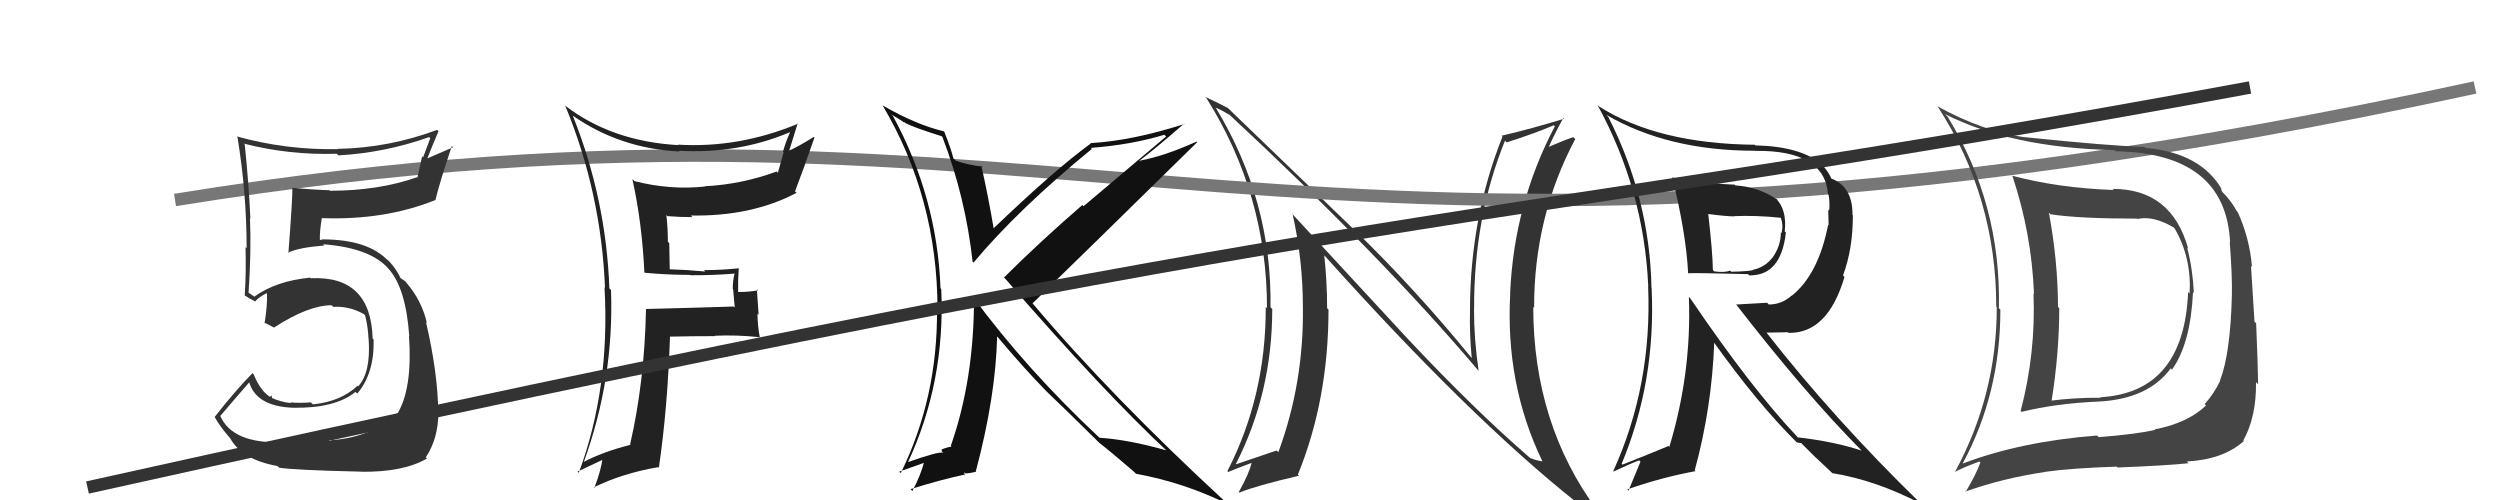
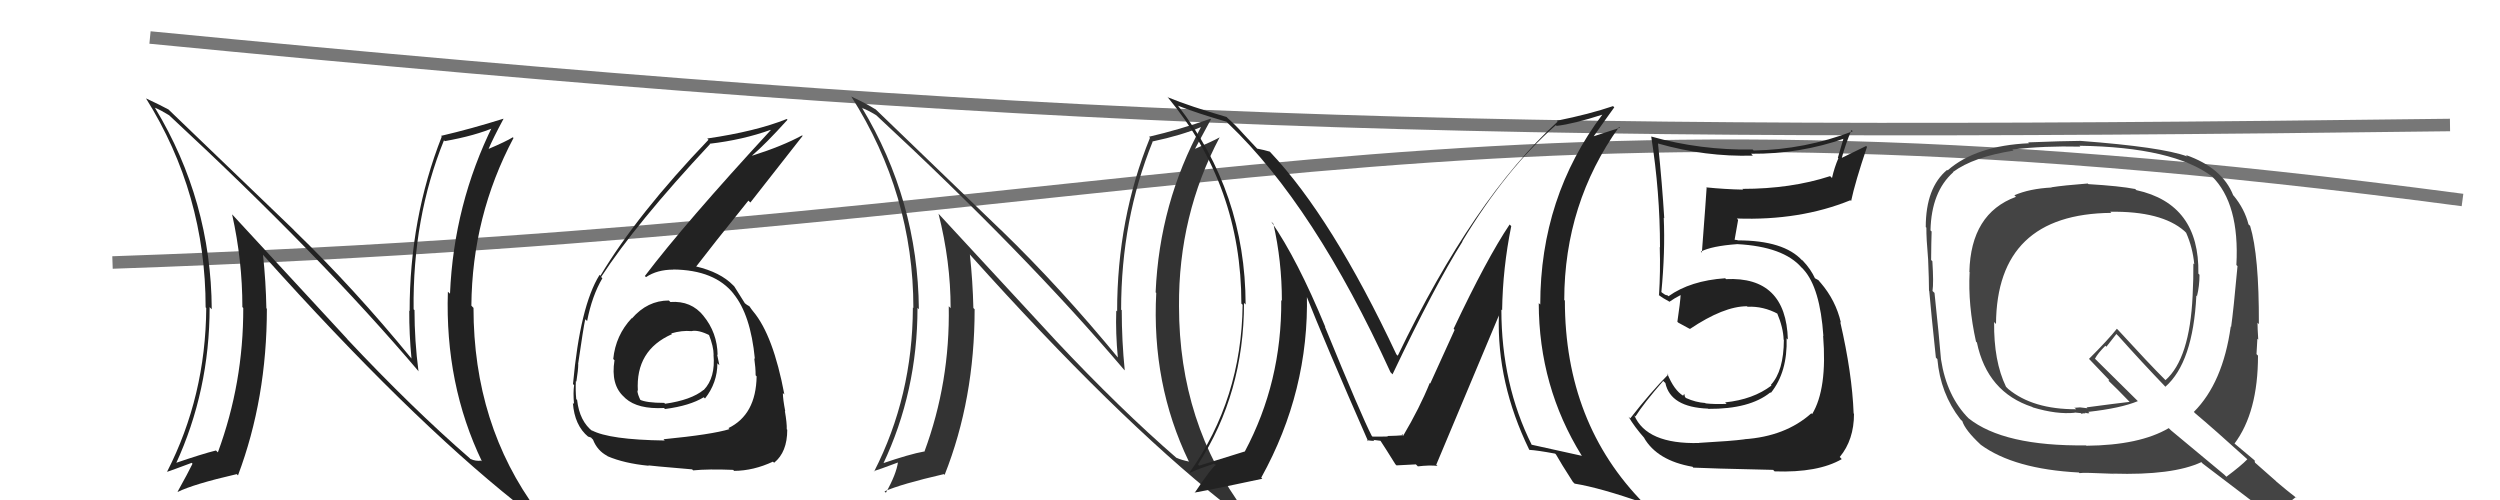
<svg xmlns="http://www.w3.org/2000/svg" width="200" height="40" viewBox="0,0,200,40">
-   <path fill="#333" d="M112.69 27.18L103.33 17.06L103.41 17.14Q104.23 20.81 104.23 24.54L104.23 24.55L104.23 24.54Q104.32 30.61 102.27 36.17L102.17 36.08L102.13 36.04Q101.14 36.37 98.89 37.14L98.83 37.07L98.87 37.12Q101.78 31.42 101.78 24.72L101.69 24.63L101.64 24.59Q101.77 16.07 97.28 8.65L97.21 8.58L97.24 8.61Q97.67 8.77 98.35 9.19L98.22 9.05L98.22 9.05Q110.38 20.34 118.23 29.60L118.31 29.67L118.29 29.66Q117.92 27.16 117.92 24.72L118.02 24.82L117.93 24.73Q117.89 17.45 120.40 11.25L120.50 11.35L120.54 11.39Q122.71 10.70 124.31 10.02L124.34 10.05L124.39 10.10Q121.12 16.31 120.81 23.47L120.84 23.49L120.82 23.47Q120.41 30.71 123.38 36.88L123.47 36.97L123.41 36.91Q122.84 36.83 122.42 36.64L122.49 36.71L122.41 36.64Q117.96 32.79 112.74 27.23L112.62 27.11ZM126.10 40.17L126.09 40.16L126.15 40.22Q126.59 40.36 127.01 40.55L126.96 40.50L127.92 40.96L127.79 40.84Q122.66 33.91 122.66 24.55L122.61 24.50L122.73 24.62Q122.71 17.36 126.02 11.12L125.91 11.02L125.87 10.97Q125.21 11.18 123.80 11.79L123.89 11.88L123.86 11.85Q124.22 11.00 125.06 9.44L125.21 9.59L125.12 9.50Q122.56 10.29 120.12 10.86L120.15 10.89L120.20 10.93Q117.60 17.43 117.60 24.85L117.53 24.78L117.60 24.85Q117.55 26.67 117.74 28.65L117.86 28.77L117.75 28.66Q113.14 23.02 108.38 18.42L108.41 18.45L98.24 8.65L98.21 8.63Q97.63 8.32 96.42 7.75L96.49 7.82L96.51 7.84Q101.36 15.55 101.36 24.65L101.30 24.59L101.26 24.55Q101.28 31.68 98.19 37.69L98.25 37.75L98.26 37.76Q98.54 37.62 100.18 37.01L100.16 36.99L100.14 36.98Q99.94 37.88 99.10 39.37L99.02 39.29L99.15 39.41Q100.46 38.86 103.92 38.06L103.94 38.08L103.83 37.97Q106.28 31.96 106.28 24.77L106.13 24.61L106.17 24.66Q106.17 22.56 105.94 20.43L105.96 20.45L106.02 20.51Q117.50 33.32 126.10 40.17Z" />
-   <path d="M14 16 C88 4,101 28,198 7" stroke="#777" fill="none" />
-   <path fill="#222" d="M51.57 21.81L51.64 21.89L51.58 21.82Q53.38 21.99 55.21 21.99L55.21 21.99L55.25 22.02Q57.04 22.03 58.87 21.88L58.72 21.73L58.79 21.80Q58.62 22.39 58.62 23.11L58.65 23.14L58.78 24.60L58.69 24.52Q56.42 24.60 51.66 24.72L51.55 24.61L51.68 24.74Q51.56 30.56 50.41 35.54L50.35 35.48L50.45 35.58Q48.15 36.17 46.67 36.97L46.71 37.02L46.69 37.00Q49.14 30.31 48.88 23.19L48.84 23.16L48.75 23.07Q48.49 15.91 45.82 9.25L45.95 9.38L45.82 9.25Q49.61 11.89 54.37 12.12L54.28 12.04L54.30 12.06Q59.06 12.33 63.21 10.57L63.11 10.48L63.21 10.57Q62.86 11.33 62.64 12.13L62.69 12.19L62.23 13.82L62.13 13.72Q59.35 14.75 56.38 14.90L56.53 15.05L56.41 14.92Q53.61 15.22 50.76 14.49L50.62 14.35L50.59 14.33Q51.36 17.79 51.55 21.79ZM63.84 9.87L63.73 9.76L63.86 9.89Q59.10 11.87 54.23 11.57L54.30 11.63L54.27 11.61Q48.95 11.31 45.22 8.46L45.15 8.39L45.22 8.46Q48.09 15.40 48.40 23.02L48.50 23.12L48.36 22.98Q48.82 31.05 46.30 37.83L46.28 37.80L46.20 37.73Q46.93 37.39 48.30 36.74L48.20 36.64L48.20 36.64Q48.12 37.51 47.55 39.03L47.57 39.06L47.50 38.99Q49.77 37.87 52.66 37.37L52.64 37.35L52.71 37.42Q53.41 32.63 53.60 26.92L53.54 26.86L53.60 26.93Q55.39 26.89 57.22 26.89L57.08 26.76L57.19 26.86Q58.89 26.78 60.72 26.97L60.66 26.91L60.79 27.03Q60.60 26.01 60.60 25.10L60.69 25.18L60.55 23.14L60.64 23.23Q59.89 23.36 59.06 23.36L59.05 23.35L59.05 23.35Q59.03 22.46 59.10 21.43L59.07 21.39L59.13 21.46Q57.72 21.61 56.32 21.61L56.27 21.56L56.42 21.72Q54.88 21.58 53.51 21.54L53.58 21.62L53.54 19.45L53.43 19.34Q53.43 18.26 53.31 17.20L53.40 17.29L53.40 17.29Q54.39 17.37 55.38 17.37L55.40 17.38L55.26 17.24Q60.11 17.33 63.72 15.43L63.75 15.45L63.60 15.31Q64.25 13.63 65.16 11.00L65.07 10.91L65.11 10.95Q63.80 11.77 63.00 12.11L62.91 12.03L63.09 12.20Q63.33 11.41 63.82 9.85Z" />
-   <path fill="#222" d="M133.83 14.25L133.68 14.10L133.78 14.20Q134.89 18.66 135.05 21.86L135.00 21.82L135.05 21.86Q135.46 21.82 139.84 21.93L139.90 21.99L139.94 22.03Q142.49 22.07 142.87 18.60L142.77 18.50L142.78 18.51Q142.97 16.76 142.05 15.85L142.05 15.84L142.21 16.00Q140.81 14.98 138.83 14.83L138.88 14.88L138.76 14.77Q135.64 14.64 133.77 14.19ZM135.09 23.74L135.13 23.77L135.11 23.75Q135.34 29.81 133.55 35.74L133.55 35.75L133.48 35.68Q132.39 36.14 129.80 37.17L129.69 37.06L129.73 37.11Q132.48 30.52 132.13 23.06L132.23 23.16L132.12 23.04Q131.98 15.86 128.66 9.35L128.55 9.24L128.51 9.19Q133.43 12.06 140.39 12.06L140.41 12.08L140.41 12.07Q145.98 12.00 146.24 15.54L146.25 15.55L146.29 15.59Q146.40 16.24 146.33 16.85L146.26 16.78L146.29 18.02L146.25 17.99Q145.47 21.96 143.33 23.67L143.24 23.58L143.31 23.66Q142.53 24.36 141.50 24.36L141.37 24.22L138.91 24.36L138.80 24.24Q144.41 31.49 148.94 36.06L149.07 36.18L148.93 36.05Q146.77 35.33 143.84 34.99L143.92 35.08L143.77 34.93Q140.12 31.08 135.21 23.85ZM143.70 35.35L143.74 35.39L144.10 35.45L145.32 36.67L145.26 36.60Q145.77 37.08 146.42 37.69L146.42 37.69L146.58 37.85Q150.09 38.42 153.66 40.29L153.72 40.34L153.63 40.25Q146.73 33.54 141.32 26.61L141.32 26.61L143.04 26.58L143.09 26.63Q146.23 26.68 147.56 22.15L147.55 22.14L147.44 22.04Q148.23 19.93 148.23 17.23L148.17 17.17L148.20 17.20Q148.22 14.93 146.50 14.28L146.47 14.25L146.50 14.28Q146.36 13.87 145.78 13.18L145.75 13.15L145.80 13.19Q144.08 11.71 140.43 11.63L140.50 11.71L140.38 11.58Q132.57 11.50 127.88 8.49L127.92 8.53L127.80 8.40Q131.52 15.21 131.86 22.90L131.84 22.88L131.85 22.89Q132.18 30.84 129.06 37.69L129.24 37.87L129.09 37.72Q130.33 37.13 131.13 36.83L131.24 36.93L130.28 39.25L130.18 39.15Q132.98 38.18 135.65 37.69L135.69 37.73L135.58 37.62Q136.95 32.60 137.14 27.38L137.05 27.29L137.02 27.26Q140.60 32.28 143.75 35.40ZM142.44 17.42L142.42 17.39L142.47 17.44Q142.59 17.79 142.59 18.14L142.60 18.15L142.53 18.65L142.47 18.58Q142.47 19.69 141.78 20.64L141.86 20.72L141.78 20.63Q141.17 21.39 140.25 21.58L140.30 21.64L140.26 21.59Q140.10 21.70 138.51 21.74L138.43 21.67L138.41 21.65Q137.98 21.82 137.14 21.71L137.13 21.70L137.03 21.60Q137.01 20.16 136.66 17.12L136.65 17.10L136.66 17.12Q138.08 17.31 138.76 17.31L138.77 17.33L138.74 17.29Q140.50 17.22 142.44 17.42Z" />
-   <path fill="#444" d="M169.01 15.11L168.94 15.04L169.10 15.20Q164.64 15.04 160.95 14.05L160.99 14.10L161.00 14.10Q162.53 18.68 162.72 23.51L162.72 23.51L162.68 23.47Q162.87 28.27 161.65 32.88L161.78 33.00L161.72 32.95Q164.47 32.27 167.97 32.12L167.94 32.08L167.97 32.12Q171.87 31.90 173.66 29.47L173.72 29.53L173.76 29.57Q175.25 27.48 175.44 23.37L175.42 23.35L175.51 23.44Q175.42 21.52 174.97 19.81L175.10 19.94L175.06 19.91Q173.74 15.11 169.01 15.11ZM157.08 37.10L157.17 37.19L157.03 37.05Q160.03 31.48 160.03 24.78L160.02 24.77L159.91 24.66Q160.10 16.33 155.80 9.32L155.68 9.21L155.61 9.13Q160.89 11.82 169.15 12.01L169.13 11.99L169.24 12.10Q178.07 12.25 178.41 19.41L178.45 19.45L178.38 19.37Q178.59 22.17 178.55 23.62L178.58 23.65L178.55 23.62Q178.44 28.27 177.60 30.44L177.67 30.50L177.62 30.45Q177.13 31.49 176.37 32.33L176.35 32.31L176.48 32.44Q175.00 33.85 172.37 34.35L172.44 34.41L172.41 34.39Q170.90 34.74 167.90 34.97L167.93 35.01L167.77 34.84Q161.66 35.32 157.06 37.07ZM174.97 36.95L174.97 36.94L174.95 36.92Q177.87 36.76 179.51 35.28L179.39 35.15L179.47 35.23Q180.52 33.32 180.48 30.57L180.50 30.59L180.65 30.75Q180.64 29.36 180.49 25.86L180.36 25.73L180.08 21.27L180.16 21.35Q179.97 19.06 179.02 16.97L178.97 16.92L178.95 16.90Q178.44 15.98 177.76 15.33L177.79 15.36L177.65 15.07L177.76 15.17Q176.05 12.21 171.63 11.83L171.67 11.87L171.55 11.75Q168.95 11.69 161.94 10.97L161.94 10.97L161.95 10.98Q158.67 10.52 154.98 8.50L154.99 8.51L155.04 8.56Q159.70 15.78 159.70 24.53L159.86 24.69L159.74 24.57Q159.75 31.58 156.40 37.75L156.47 37.82L156.40 37.75Q157.02 37.41 158.35 36.92L158.42 36.99L158.43 37.00Q158.12 37.88 157.25 39.36L157.19 39.30L157.21 39.33Q160.25 38.25 163.60 37.76L163.69 37.85L163.59 37.75Q165.69 37.45 169.34 37.33L169.30 37.29L169.41 37.40Q173.26 37.25 175.09 37.06ZM175.03 23.33L175.00 23.31L175.05 23.35Q174.72 31.40 168.02 31.78L168.01 31.77L168.06 31.82Q165.98 31.80 163.93 32.07L164.09 32.23L164.10 32.24Q164.74 28.31 164.74 24.65L164.78 24.70L164.64 24.55Q164.63 20.86 163.91 17.01L163.93 17.03L164.03 17.14Q166.29 17.49 170.98 17.49L170.91 17.43L171.00 17.52Q172.23 17.23 173.87 18.18L173.97 18.28L173.98 18.29Q175.33 20.62 175.17 23.48Z" />
-   <path fill="#333" d="M22.63 35.29L22.80 35.45L22.72 35.37Q18.59 35.55 17.60 33.23L17.68 33.30L17.64 33.26Q18.42 32.33 19.98 30.54L19.91 30.47L19.90 30.46Q20.42 32.50 23.43 32.62L23.55 32.73L23.43 32.62Q26.81 32.68 28.44 31.35L28.61 31.52L28.58 31.49Q29.96 29.86 29.89 27.16L29.87 27.14L29.81 27.08Q29.67 22.03 24.87 22.26L24.91 22.30L24.82 22.21Q22.11 22.47 20.36 23.72L20.42 23.78L19.95 23.46L19.74 23.33L19.88 23.48Q20.11 20.20 20.00 17.46L20.04 17.51L20.03 17.49Q19.92 14.87 19.58 11.56L19.66 11.64L19.51 11.49Q23.14 12.42 26.94 12.30L26.93 12.29L27.07 12.43Q30.76 12.23 34.33 10.97L34.42 11.06L33.85 12.58L33.77 12.50Q33.58 13.38 33.39 14.22L33.39 14.21L33.35 14.18Q30.28 15.26 26.40 15.26L26.25 15.11L26.36 15.22Q24.86 15.17 23.38 15.02L23.39 15.03L23.39 15.03Q23.41 15.81 23.07 20.27L22.98 20.18L23.02 20.22Q23.89 19.80 25.95 19.64L25.96 19.65L25.85 19.54Q29.64 19.83 31.09 21.51L31.12 21.54L31.09 21.51Q32.47 23.05 32.74 26.89L32.61 26.76L32.72 26.87Q33.01 31.08 31.79 33.10L31.77 33.08L31.76 33.06Q29.76 34.99 26.45 35.22L26.50 35.27L26.51 35.28Q25.37 35.21 22.71 35.36ZM28.81 37.69L28.73 37.61L28.86 37.74Q32.25 37.79 34.16 36.68L34.09 36.62L34.06 36.59Q35.07 35.08 35.07 32.99L35.08 33.00L35.06 32.98Q35.03 29.87 34.08 25.76L34.13 25.81L34.15 25.83Q33.74 24.05 32.53 22.64L32.55 22.66L32.69 22.84L32.43 22.51L31.96 22.19L32.07 22.30Q31.73 21.54 31.08 20.85L30.97 20.74L31.07 20.88L31.10 20.91Q29.49 19.15 25.80 19.15L25.80 19.15L25.59 19.21L25.59 19.21Q25.56 18.53 25.75 17.43L25.79 17.46L25.77 17.45Q30.82 17.63 34.86 15.99L34.80 15.93L34.84 15.97Q35.20 14.50 36.15 11.68L36.25 11.78L34.12 12.70L34.16 12.74Q34.59 11.64 35.08 10.50L35.06 10.48L34.97 10.39Q31.12 11.83 27.01 11.91L27.09 11.99L27.03 11.93Q22.89 12.01 18.93 10.91L18.93 10.91L19.00 10.98Q19.73 15.44 19.73 19.86L19.68 19.81L19.64 19.77Q19.70 21.73 19.58 23.63L19.57 23.62L19.59 23.64Q19.85 23.82 20.42 24.12L20.34 24.04L20.41 24.12Q20.66 23.80 21.31 23.46L21.36 23.50L21.36 23.51Q21.40 24.34 21.17 25.87L21.20 25.90L21.09 25.78Q21.53 25.99 21.94 26.22L21.88 26.16L21.93 26.20Q24.67 24.42 26.53 24.42L26.59 24.48L26.67 24.55Q27.92 24.47 29.10 25.12L29.02 25.04L29.21 25.23Q29.44 26.14 29.48 27.09L29.50 27.12L29.49 27.11Q29.68 29.80 28.65 30.91L28.53 30.79L28.60 30.86Q27.28 32.12 25.03 32.35L24.90 32.22L24.87 32.19Q23.91 32.26 23.23 32.19L23.25 32.21L23.29 32.25Q22.49 32.17 21.73 31.83L21.77 31.87L21.72 31.63L21.60 31.74L21.63 31.77Q20.83 31.27 20.29 29.94L20.29 29.93L20.20 29.85Q18.84 31.23 17.17 33.36L17.13 33.33L17.18 33.37Q17.59 34.12 18.43 35.08L18.45 35.10L18.42 35.07Q19.37 36.78 22.19 37.28L22.22 37.30L22.32 37.41Q23.48 37.61 28.84 37.73Z" />
-   <path fill="#111" d="M75.36 10.92L75.21 10.77L75.39 10.95Q77.24 15.77 77.81 20.95L77.83 20.97L77.88 21.01Q81.45 16.74 87.35 11.91L87.43 11.99L87.27 11.83Q90.53 11.58 93.15 10.78L93.29 10.92L86.68 16.50L86.59 16.40Q83.18 19.35 80.32 22.20L80.43 22.31L80.44 22.32Q88.33 31.40 93.40 36.12L93.39 36.10L93.31 36.03Q90.28 35.17 87.96 35.02L87.91 34.97L87.99 35.05Q82.15 29.59 77.85 23.77L77.85 23.77L77.92 23.84Q77.93 30.35 76.06 35.68L76.12 35.74L76.12 35.74Q75.86 35.75 75.37 35.94L75.35 35.92L75.33 36.10L75.46 36.22Q75.10 36.09 72.55 37.00L72.61 37.06L72.60 37.06Q75.64 30.58 75.30 23.12L75.25 23.07L75.24 23.06Q74.97 15.78 71.43 9.27L71.29 9.14L71.99 9.57L72.32 9.79L72.32 9.74L72.40 9.83Q73.13 10.21 75.34 10.90ZM75.63 10.62L75.47 10.46L75.52 10.51Q73.27 9.97 70.64 8.45L70.69 8.50L70.59 8.40Q75.00 15.82 75.00 24.76L74.96 24.73L74.96 24.72Q75.03 31.80 72.06 37.85L71.94 37.73L74.08 36.97L73.96 36.85Q73.68 37.98 72.99 39.28L72.88 39.17L72.85 39.13Q75.17 38.40 77.11 37.98L77.18 38.06L77.13 37.78L77.22 37.87Q77.53 37.88 78.10 37.73L78.02 37.64L78.07 37.69Q79.66 31.70 79.77 26.90L79.81 26.94L79.76 26.90Q81.89 29.44 83.72 31.31L83.75 31.34L83.72 31.31Q84.98 32.50 87.99 35.47L87.88 35.36L87.98 35.46L87.96 35.44Q88.85 36.13 90.71 37.73L90.71 37.73L90.88 37.90Q94.75 38.61 98.22 40.33L98.17 40.28L98.12 40.23Q88.79 31.62 82.55 24.20L82.64 24.29L82.61 24.26Q87.01 19.99 95.77 11.38L95.83 11.44L95.72 11.33Q93.18 12.48 91.16 12.86L91.31 13.01L91.15 12.86Q92.41 11.91 94.73 9.89L94.66 9.81L94.76 9.92Q90.58 11.26 87.23 11.45L87.22 11.44L87.26 11.48Q84.29 13.65 79.42 18.33L79.46 18.37L79.52 18.44Q79.08 15.78 78.50 13.23L78.59 13.31L78.61 13.33Q77.45 13.20 76.46 12.86L76.29 12.69L76.27 12.67Q76.11 11.98 75.54 10.53Z" />
-   <path d="M7 39 C115 15,115 19,180 7" stroke="#333" fill="none" />
+   <path d="M9 21 C97 18,114 5,197 16" stroke="#777" fill="none" />
+   <path d="M12 3 C84 10,118 11,196 10" stroke="#777" fill="none" />
+   <path fill="#444" d="M167.02 14.68L167.06 14.72L167.02 14.68Q165.08 14.83 164.13 14.98L163.99 14.85L164.14 15.00Q162.37 15.09 161.15 15.62L161.31 15.78L161.27 15.75Q157.66 17.08 157.55 21.76L157.68 21.90L157.57 21.79Q157.43 24.39 158.08 27.33L158.14 27.39L158.15 27.39Q158.98 31.38 162.59 32.56L162.75 32.72L162.62 32.59Q164.54 33.17 165.99 33.02L165.96 33.00L166.47 33.05L166.53 33.11Q166.65 33.04 166.84 33.08L166.80 33.04L166.79 33.02Q167.01 33.09 167.16 33.05L167.07 32.96L167.06 32.95Q169.66 32.66 171.03 32.09L171.18 32.24L167.58 28.68L167.60 28.69Q167.82 28.27 168.43 27.66L168.51 27.74L169.31 26.72L169.50 26.91Q171.30 28.93 173.28 30.99L173.20 30.91L173.23 30.94Q175.44 29.00 175.71 23.64L175.86 23.79L175.76 23.68Q175.96 22.89 175.96 21.98L175.79 21.81L175.87 21.89Q175.97 16.32 170.91 15.21L170.74 15.05L170.81 15.12Q169.59 14.88 167.07 14.73ZM179.71 36.66L179.79 36.74L179.79 36.74Q179.29 37.26 178.11 38.14L177.94 37.97L173.67 34.42L173.50 34.25Q171.17 35.62 166.91 35.66L166.95 35.70L166.88 35.63Q160.30 35.71 157.48 33.46L157.51 33.49L157.51 33.49Q155.74 31.72 155.28 28.75L155.27 28.74L155.28 28.75Q155.14 27.01 154.76 23.43L154.78 23.45L154.60 23.28Q154.70 22.65 154.59 20.90L154.65 20.96L154.49 20.80Q154.50 19.40 154.53 18.52L154.45 18.44L154.44 18.43Q154.51 15.34 156.26 13.78L156.40 13.92L156.24 13.76Q157.88 12.55 161.08 12.05L161.00 11.97L160.99 11.96Q163.54 11.66 166.43 11.73L166.40 11.70L166.36 11.66Q173.86 11.77 176.98 14.13L177.00 14.15L176.95 14.10Q179.18 16.29 178.91 21.20L178.94 21.23L179.00 21.29Q178.68 24.82 178.49 26.15L178.54 26.19L178.46 26.12Q177.83 30.63 175.51 32.95L175.48 32.92L175.60 33.05Q177.09 34.30 179.83 36.78ZM174.95 12.48L175.00 12.53L174.97 12.51Q172.94 11.76 166.43 11.27L166.48 11.32L166.43 11.27Q165.03 11.28 162.25 11.39L162.21 11.35L162.32 11.46Q158.06 11.65 155.81 13.63L155.69 13.51L155.77 13.59Q154.06 15.01 154.06 18.17L154.11 18.21L154.11 18.22Q154.10 19.04 154.25 20.76L154.23 20.74L154.25 20.76Q154.32 22.38 154.32 23.26L154.32 23.25L154.34 23.28Q154.49 25.03 154.87 28.61L154.95 28.69L154.99 28.73Q155.23 31.48 156.83 33.54L156.94 33.65L156.98 33.68Q157.21 34.41 158.43 35.55L158.49 35.61L158.46 35.58Q161.13 37.53 166.31 37.80L166.40 37.89L166.36 37.85Q166.64 37.79 169.04 37.90L169.15 38.01L169.02 37.89Q173.82 38.04 176.11 36.97L176.18 37.05L176.22 37.09Q177.06 37.74 181.78 41.32L181.88 41.42L181.88 41.41Q182.37 40.76 183.66 39.77L183.67 39.78L183.76 39.87Q182.90 39.20 182.10 38.52L182.09 38.50L180.40 37.01L180.36 36.81L180.44 36.89Q179.79 36.36 178.58 35.33L178.65 35.40L178.75 35.50Q180.64 32.99 180.64 28.45L180.53 28.34L180.52 28.33Q180.55 27.94 180.59 27.10L180.66 27.17L180.66 27.18Q180.60 26.24 180.60 25.82L180.63 25.85L180.71 25.93Q180.73 20.43 180.01 18.07L179.99 18.05L179.88 17.95Q179.57 16.72 178.69 15.65L178.70 15.66L178.66 15.63Q177.80 13.43 174.87 12.40ZM168.99 17.11L168.95 17.07L168.82 16.94Q172.92 16.88 174.75 18.48L174.78 18.51L174.89 18.62Q175.42 19.81 175.54 21.14L175.50 21.11L175.47 21.07Q175.48 22.27 175.41 23.64L175.57 23.80L175.41 23.64Q175.18 28.70 173.24 30.41L173.32 30.49L173.16 30.33Q171.97 29.15 169.46 26.41L169.34 26.29L169.35 26.30Q168.68 27.15 167.12 28.71L167.08 28.67L167.11 28.70Q167.68 29.31 168.82 30.49L168.73 30.40L168.68 30.46L168.62 30.40Q169.33 31.07 170.36 32.14L170.31 32.10L170.37 32.15Q169.24 32.28 166.92 32.59L167.00 32.66L166.40 32.59L166.00 32.62L165.93 32.58L166.09 32.74Q162.63 32.75 160.66 31.12L160.53 30.99L160.48 30.94Q159.49 28.89 159.53 25.76L159.66 25.90L159.68 25.92Q159.74 17.11 168.91 17.03Z" />
+   <path fill="#222" d="M27.81 27.15L18.59 17.17L18.57 17.16Q19.39 20.83 19.39 24.56L19.34 24.51L19.46 24.64Q19.48 30.63 17.43 36.19L17.26 36.02L17.27 36.04Q16.21 36.30 13.96 37.07L13.98 37.09L14.05 37.15Q16.77 31.27 16.77 24.57L16.88 24.68L16.94 24.74Q16.89 16.05 12.40 8.63L12.28 8.50L12.38 8.61Q12.85 8.80 13.53 9.22L13.44 9.13L13.53 9.22Q25.66 20.47 33.50 29.72L33.42 29.64L33.48 29.71Q33.16 27.25 33.16 24.81L33.07 24.73L33.09 24.75Q33.00 17.43 35.52 11.22L35.60 11.31L35.59 11.29Q38.01 10.86 39.61 10.17L39.49 10.06L39.44 10.01Q36.30 16.35 36.00 23.50L35.94 23.44L35.83 23.34Q35.59 30.75 38.56 36.92L38.61 36.96L38.49 36.85Q38.06 36.91 37.64 36.72L37.56 36.64L37.57 36.65Q32.97 32.66 27.75 27.10L27.74 27.09ZM41.23 40.16L41.14 40.07L41.23 40.16Q41.65 40.27 42.07 40.46L42.08 40.48L42.91 40.81L43.01 40.91Q37.88 33.99 37.88 24.63L37.81 24.56L37.71 24.45Q37.77 17.28 41.08 11.04L41.02 10.97L41.03 10.98Q40.48 11.32 39.07 11.92L39.11 11.96L39.08 11.93Q39.44 11.07 40.28 9.51L40.30 9.53L40.26 9.50Q37.72 10.30 35.28 10.87L35.36 10.95L35.34 10.93Q32.77 17.46 32.77 24.89L32.66 24.78L32.74 24.85Q32.73 26.71 32.92 28.69L32.94 28.71L32.95 28.72Q28.32 23.06 23.56 18.46L23.47 18.36L13.47 8.75L13.50 8.77Q12.90 8.44 11.68 7.87L11.60 7.78L11.68 7.87Q16.45 15.49 16.45 24.59L16.43 24.57L16.50 24.64Q16.45 31.71 13.37 37.73L13.33 37.69L13.39 37.74Q13.70 37.64 15.33 37.03L15.33 37.02L15.40 37.10Q15.04 37.84 14.21 39.33L14.18 39.30L14.23 39.35Q15.48 38.73 18.94 37.93L19.12 38.11L19.04 38.03Q21.35 31.89 21.35 24.70L21.41 24.76L21.31 24.66Q21.27 22.52 21.04 20.38L21.11 20.46L21.09 20.44Q32.63 33.31 41.24 40.17Z" />
+   <path fill="#333" d="M84.44 27.22L75.12 17.14L75.08 17.09Q76.05 20.92 76.05 24.65L76.00 24.60L75.90 24.50Q76.01 30.58 73.95 36.14L73.96 36.15L73.93 36.12Q72.80 36.32 70.55 37.09L70.69 37.22L70.63 37.16Q73.40 31.33 73.40 24.63L73.32 24.55L73.51 24.74Q73.43 16.02 68.94 8.59L68.99 8.65L69.01 8.66Q69.41 8.80 70.10 9.22L70.13 9.25L70.09 9.21Q82.05 20.30 89.90 29.55L89.95 29.60L89.98 29.63Q89.74 27.27 89.74 24.83L89.75 24.83L89.69 24.77Q89.69 17.55 92.21 11.34L92.11 11.24L92.19 11.32Q94.55 10.82 96.14 10.14L96.17 10.16L96.11 10.11Q92.76 16.23 92.45 23.39L92.47 23.41L92.50 23.43Q92.12 30.71 95.09 36.88L95.09 36.88L95.14 36.93Q94.53 36.81 94.11 36.62L94.16 36.67L94.14 36.65Q89.63 32.75 84.41 27.19L84.43 27.21ZM97.81 40.17L97.74 40.09L97.75 40.10Q98.18 40.24 98.60 40.43L98.68 40.51L99.55 40.88L99.60 40.92Q94.32 33.86 94.32 24.50L94.42 24.59L94.32 24.50Q94.27 17.21 97.58 10.97L97.62 11.01L97.59 10.98Q97.03 11.29 95.62 11.90L95.65 11.93L95.61 11.89Q96.04 11.10 96.88 9.54L96.77 9.44L96.84 9.50Q94.36 10.37 91.92 10.94L91.87 10.89L92.00 11.02Q89.37 17.49 89.37 24.91L89.29 24.84L89.30 24.84Q89.24 26.65 89.43 28.63L89.57 28.77L89.57 28.77Q84.85 23.02 80.09 18.41L80.02 18.35L69.94 8.64L70.06 8.76Q69.32 8.29 68.10 7.72L68.25 7.87L68.10 7.72Q73.07 15.54 73.07 24.64L73.01 24.58L73.03 24.60Q73.01 31.70 69.93 37.72L69.90 37.68L69.90 37.69Q70.23 37.60 71.86 36.99L71.87 36.99L71.84 36.96Q71.71 37.93 70.87 39.42L70.86 39.41L70.76 39.31Q72.05 38.73 75.51 37.93L75.66 38.08L75.57 37.99Q77.97 31.94 77.97 24.74L77.87 24.64L77.87 24.64Q77.82 22.49 77.59 20.36L77.63 20.40L77.64 20.42Q89.22 33.33 97.83 40.18Z" />
+   <path fill="#222" d="M120.79 17.98L120.92 18.11L120.77 17.96Q118.95 20.67 116.29 26.30L116.37 26.39L114.42 30.68L114.38 30.64Q113.58 32.62 112.25 34.87L112.28 34.90L112.13 34.75Q112.68 34.84 111.00 34.88L111.01 34.89L111.03 34.91Q111.06 34.93 109.80 34.93L109.72 34.85L109.74 34.87Q108.92 33.29 105.99 26.13L106.00 26.14L106.03 26.17Q103.79 20.74 101.70 17.73L101.70 17.73L101.87 17.90Q102.55 20.90 102.55 24.06L102.65 24.17L102.50 24.01Q102.55 30.57 99.58 36.13L99.56 36.11L99.57 36.12Q98.30 36.52 95.94 37.25L95.87 37.18L95.84 37.15Q99.52 31.46 99.52 24.23L99.55 24.26L99.65 24.36Q99.63 15.39 94.22 8.43L94.14 8.34L94.25 8.46Q95.77 9.06 98.13 9.74L98.19 9.81L98.28 9.90Q105.15 16.46 111.24 29.78L111.33 29.87L111.40 29.95Q114.79 22.83 117.00 19.32L117.03 19.36L116.98 19.31Q120.51 13.47 124.47 10.01L124.58 10.12L124.53 10.07Q125.87 9.92 128.23 9.16L128.22 9.15L128.21 9.14Q123.22 15.76 123.22 24.37L123.23 24.37L123.10 24.25Q123.11 30.92 126.53 36.44L126.58 36.48L126.57 36.47Q125.24 36.17 122.50 35.57L122.46 35.52L122.55 35.61Q120.11 30.74 120.11 24.76L120.21 24.86L120.17 24.82Q120.22 21.44 120.90 18.09ZM122.40 36.03L122.35 35.99L122.35 35.99Q122.96 36.02 124.41 36.29L124.55 36.43L124.48 36.36Q124.87 37.06 125.83 38.55L125.83 38.55L125.97 38.69Q128.01 39.02 131.48 40.24L131.56 40.33L131.52 40.28Q125.19 33.87 125.19 24.05L125.14 24.00L125.14 24.00Q125.15 16.28 129.53 10.15L129.59 10.22L127.41 10.93L127.45 10.97Q128.50 9.47 129.14 8.59L129.12 8.56L129.04 8.49Q127.17 9.13 124.54 9.66L124.63 9.75L124.61 9.73Q117.88 15.86 111.82 28.46L111.78 28.42L111.71 28.35Q106.58 17.43 101.63 12.18L101.60 12.15L101.58 12.13Q101.15 12.00 100.58 11.89L100.60 11.92L99.45 10.69L99.36 10.59Q98.85 10.01 98.16 9.40L98.19 9.42L98.13 9.36Q95.23 8.52 93.44 7.79L93.34 7.70L93.41 7.77Q99.31 14.88 99.31 24.29L99.27 24.25L99.41 24.38Q99.33 31.92 95.18 37.78L95.19 37.79L95.21 37.82Q95.83 37.52 97.12 37.10L97.25 37.22L97.25 37.22Q96.98 37.33 95.57 39.43L95.60 39.46L95.55 39.41Q97.48 39.06 100.99 38.30L100.96 38.28L100.90 38.21Q104.74 31.28 104.55 23.51L104.41 23.38L104.38 23.34Q105.99 27.42 109.45 35.30L109.42 35.28L109.37 35.22Q109.72 35.27 109.95 35.27L109.87 35.19L110.49 35.27L110.36 35.14Q110.83 35.85 111.63 37.14L111.78 37.29L111.72 37.23Q113.28 37.15 113.28 37.15L113.28 37.16L113.43 37.31Q114.35 37.20 115.00 37.27L114.92 37.20L114.90 37.18Q116.56 33.24 119.91 25.24L119.94 25.27L119.91 25.25Q119.74 30.63 122.33 35.96Z" />
+   <path fill="#222" d="M53.57 24.10L53.59 24.12L53.51 24.04Q51.80 24.04 50.56 25.47L50.60 25.50L50.54 25.45Q49.25 26.82 49.06 28.72L49.18 28.84L49.16 28.82Q48.84 30.79 49.93 31.76L49.87 31.70L50.04 31.87Q51.03 32.75 53.12 32.64L53.21 32.73L53.21 32.72Q55.19 32.46 56.30 31.78L56.42 31.90L56.40 31.88Q57.39 30.62 57.39 29.06L57.52 29.19L57.55 29.22Q57.45 28.74 57.37 28.36L57.45 28.44L57.41 28.40Q57.38 26.61 56.27 25.26L56.28 25.27L56.29 25.28Q55.30 24.04 53.63 24.16ZM53.19 35.25L53.18 35.24L53.17 35.24Q48.74 35.18 47.33 34.42L47.29 34.38L47.44 34.53Q46.36 33.71 46.17 32.00L46.10 31.93L46.10 31.93Q46.03 31.22 46.07 30.49L46.14 30.56L46.11 30.53Q46.26 29.58 46.26 29.13L46.20 29.06L46.25 29.12Q46.67 26.22 46.82 25.53L46.85 25.57L46.97 25.68Q47.36 23.67 48.19 22.26L48.13 22.20L48.09 22.16Q50.86 17.89 56.80 11.53L56.84 11.57L56.77 11.50Q59.43 11.19 61.64 10.39L61.69 10.44L61.66 10.41Q54.79 17.86 51.59 22.08L51.57 22.06L51.68 22.17Q52.57 21.57 53.86 21.57L53.82 21.53L53.85 21.56Q57.19 21.59 58.71 23.53L58.78 23.60L58.67 23.49Q60.05 25.17 60.39 28.71L60.44 28.76L60.34 28.66Q60.45 29.41 60.45 30.02L60.39 29.96L60.53 30.11Q60.48 33.18 58.27 34.25L58.25 34.22L58.36 34.33Q56.96 34.76 53.08 35.14ZM55.37 37.55L55.52 37.70L55.45 37.63Q56.67 37.51 58.65 37.59L58.70 37.64L58.73 37.67Q60.28 37.66 61.84 36.93L61.82 36.92L61.93 37.02Q62.98 36.17 62.98 34.38L63.03 34.43L62.94 34.34Q62.96 33.87 62.79 32.88L62.83 32.92L62.82 32.91Q62.63 31.91 62.63 31.45L62.65 31.46L62.75 31.56Q61.86 26.83 60.26 24.92L60.13 24.80L60.29 24.96Q60.11 24.74 59.96 24.51L59.95 24.50L59.76 24.39L59.59 24.26L59.57 24.23Q59.35 23.86 58.74 22.91L58.58 22.75L58.66 22.83Q57.63 21.77 55.66 21.31L55.73 21.39L55.68 21.34Q56.90 19.74 59.87 16.05L60.03 16.20L64.21 10.87L64.17 10.83Q62.59 11.69 60.19 12.45L60.14 12.39L60.18 12.43Q61.21 11.56 63.00 9.58L62.92 9.50L62.94 9.52Q60.47 10.51 56.58 11.08L56.56 11.06L56.68 11.18Q51.00 17.11 48.03 22.06L47.94 21.97L47.96 22.00Q46.41 24.48 45.84 30.72L45.86 30.74L45.93 30.82Q45.84 31.37 45.92 32.32L45.79 32.19L45.83 32.23Q45.96 34.04 47.07 34.95L47.03 34.92L47.03 34.92Q47.35 35.01 47.32 35.05L47.33 35.06L47.44 35.17Q47.78 36.05 48.58 36.47L48.49 36.38L48.61 36.50Q49.94 37.07 51.88 37.26L51.93 37.30L51.86 37.23Q51.87 37.25 55.38 37.55ZM55.19 26.36L55.24 26.42L55.31 26.49Q55.87 26.36 56.82 26.85L56.76 26.79L56.70 26.74Q57.09 27.73 57.09 28.38L57.05 28.34L57.08 28.37Q57.25 30.21 56.30 31.20L56.26 31.17L56.29 31.19Q55.30 32.00 53.21 32.30L53.10 32.20L53.13 32.23Q51.69 32.23 51.16 31.96L51.18 31.99L51.27 32.08Q50.99 31.53 50.99 31.22L50.93 31.16L51.03 31.27Q50.83 28.02 53.76 26.73L53.64 26.61L53.71 26.67Q54.55 26.42 55.32 26.49Z" />
+   <path fill="#222" d="M135.91 35.42L135.91 35.42L135.93 35.44Q131.73 35.55 130.74 33.22L130.84 33.32L130.84 33.31Q131.50 32.26 133.06 30.47L133.11 30.53L133.23 30.64Q133.64 32.58 136.65 32.69L136.65 32.70L136.66 32.71Q139.99 32.73 141.63 31.39L141.75 31.51L141.67 31.43Q143.01 29.76 142.93 27.06L143.01 27.14L143.03 27.16Q142.88 22.10 138.08 22.33L137.96 22.20L138.02 22.26Q135.23 22.45 133.48 23.70L133.42 23.64L133.21 23.58L132.96 23.41L132.91 23.36Q133.22 20.16 133.10 17.42L133.09 17.41L133.14 17.46Q132.98 14.79 132.64 11.48L132.63 11.46L132.64 11.48Q136.43 12.56 140.23 12.45L140.26 12.48L140.09 12.30Q144.00 12.33 147.58 11.07L147.50 11.00L147.03 12.62L147.07 12.66Q146.75 13.40 146.56 14.24L146.47 14.15L146.41 14.09Q143.28 15.11 139.39 15.11L139.49 15.20L139.45 15.17Q137.98 15.14 136.50 14.99L136.51 15.01L136.53 15.02Q136.49 15.74 136.15 20.20L136.18 20.24L136.07 20.13Q136.92 19.68 138.98 19.53L139.02 19.57L138.98 19.53Q142.68 19.73 144.13 21.41L144.17 21.44L144.29 21.57Q145.61 23.04 145.87 26.88L145.93 26.94L145.85 26.86Q146.19 31.12 144.97 33.13L144.87 33.03L144.90 33.07Q142.83 34.92 139.52 35.14L139.62 35.25L139.52 35.15Q138.58 35.28 135.92 35.43ZM141.87 37.61L141.89 37.63L141.97 37.71Q145.44 37.83 147.34 36.73L147.26 36.64L147.18 36.56Q148.32 35.19 148.32 33.10L148.26 33.04L148.29 33.06Q148.17 29.87 147.22 25.76L147.27 25.81L147.27 25.80Q146.86 24.03 145.65 22.62L145.62 22.59L145.82 22.83L145.47 22.41L145.14 22.23L145.21 22.29Q144.88 21.55 144.23 20.86L144.14 20.77L144.21 20.88L144.18 20.84Q142.71 19.23 139.02 19.23L139.00 19.21L138.69 19.17L138.76 19.23Q138.86 18.69 139.05 17.59L138.97 17.51L138.95 17.48Q144.00 17.66 148.03 16.02L147.95 15.94L148.09 16.08Q148.41 14.57 149.36 11.75L149.29 11.68L147.24 12.68L147.31 12.75Q147.63 11.54 148.12 10.40L148.09 10.37L148.22 10.50Q144.40 11.97 140.29 12.04L140.31 12.06L140.21 11.96Q136.04 12.03 132.09 10.92L132.11 10.94L132.10 10.94Q132.80 15.37 132.80 19.78L132.81 19.80L132.78 19.76Q132.84 21.72 132.72 23.63L132.80 23.70L132.66 23.57Q133.03 23.86 133.60 24.16L133.63 24.20L133.57 24.13Q133.90 23.89 134.55 23.55L134.48 23.48L134.46 23.46Q134.42 24.22 134.19 25.74L134.30 25.85L134.26 25.81Q134.74 26.07 135.16 26.30L135.10 26.23L135.19 26.32Q137.90 24.50 139.76 24.50L139.79 24.53L139.80 24.54Q141.07 24.48 142.25 25.12L142.23 25.11L142.17 25.05Q142.66 26.21 142.69 27.17L142.64 27.11L142.71 27.18Q142.70 29.68 141.67 30.79L141.77 30.89L141.72 30.84Q140.25 31.96 138.01 32.19L138.01 32.19L138.13 32.31Q137.14 32.35 136.45 32.27L136.42 32.24L136.42 32.24Q135.65 32.19 134.88 31.84L134.80 31.76L134.74 31.51L134.65 31.65L134.67 31.67Q133.92 31.22 133.38 29.88L133.32 29.82L133.46 29.96Q132.09 31.33 130.42 33.47L130.31 33.36L130.28 33.33Q130.74 34.13 131.58 35.08L131.49 35.00L131.52 35.02Q132.58 36.85 135.40 37.34L135.43 37.37L135.46 37.41Q136.48 37.47 141.85 37.59Z" />
</svg>
